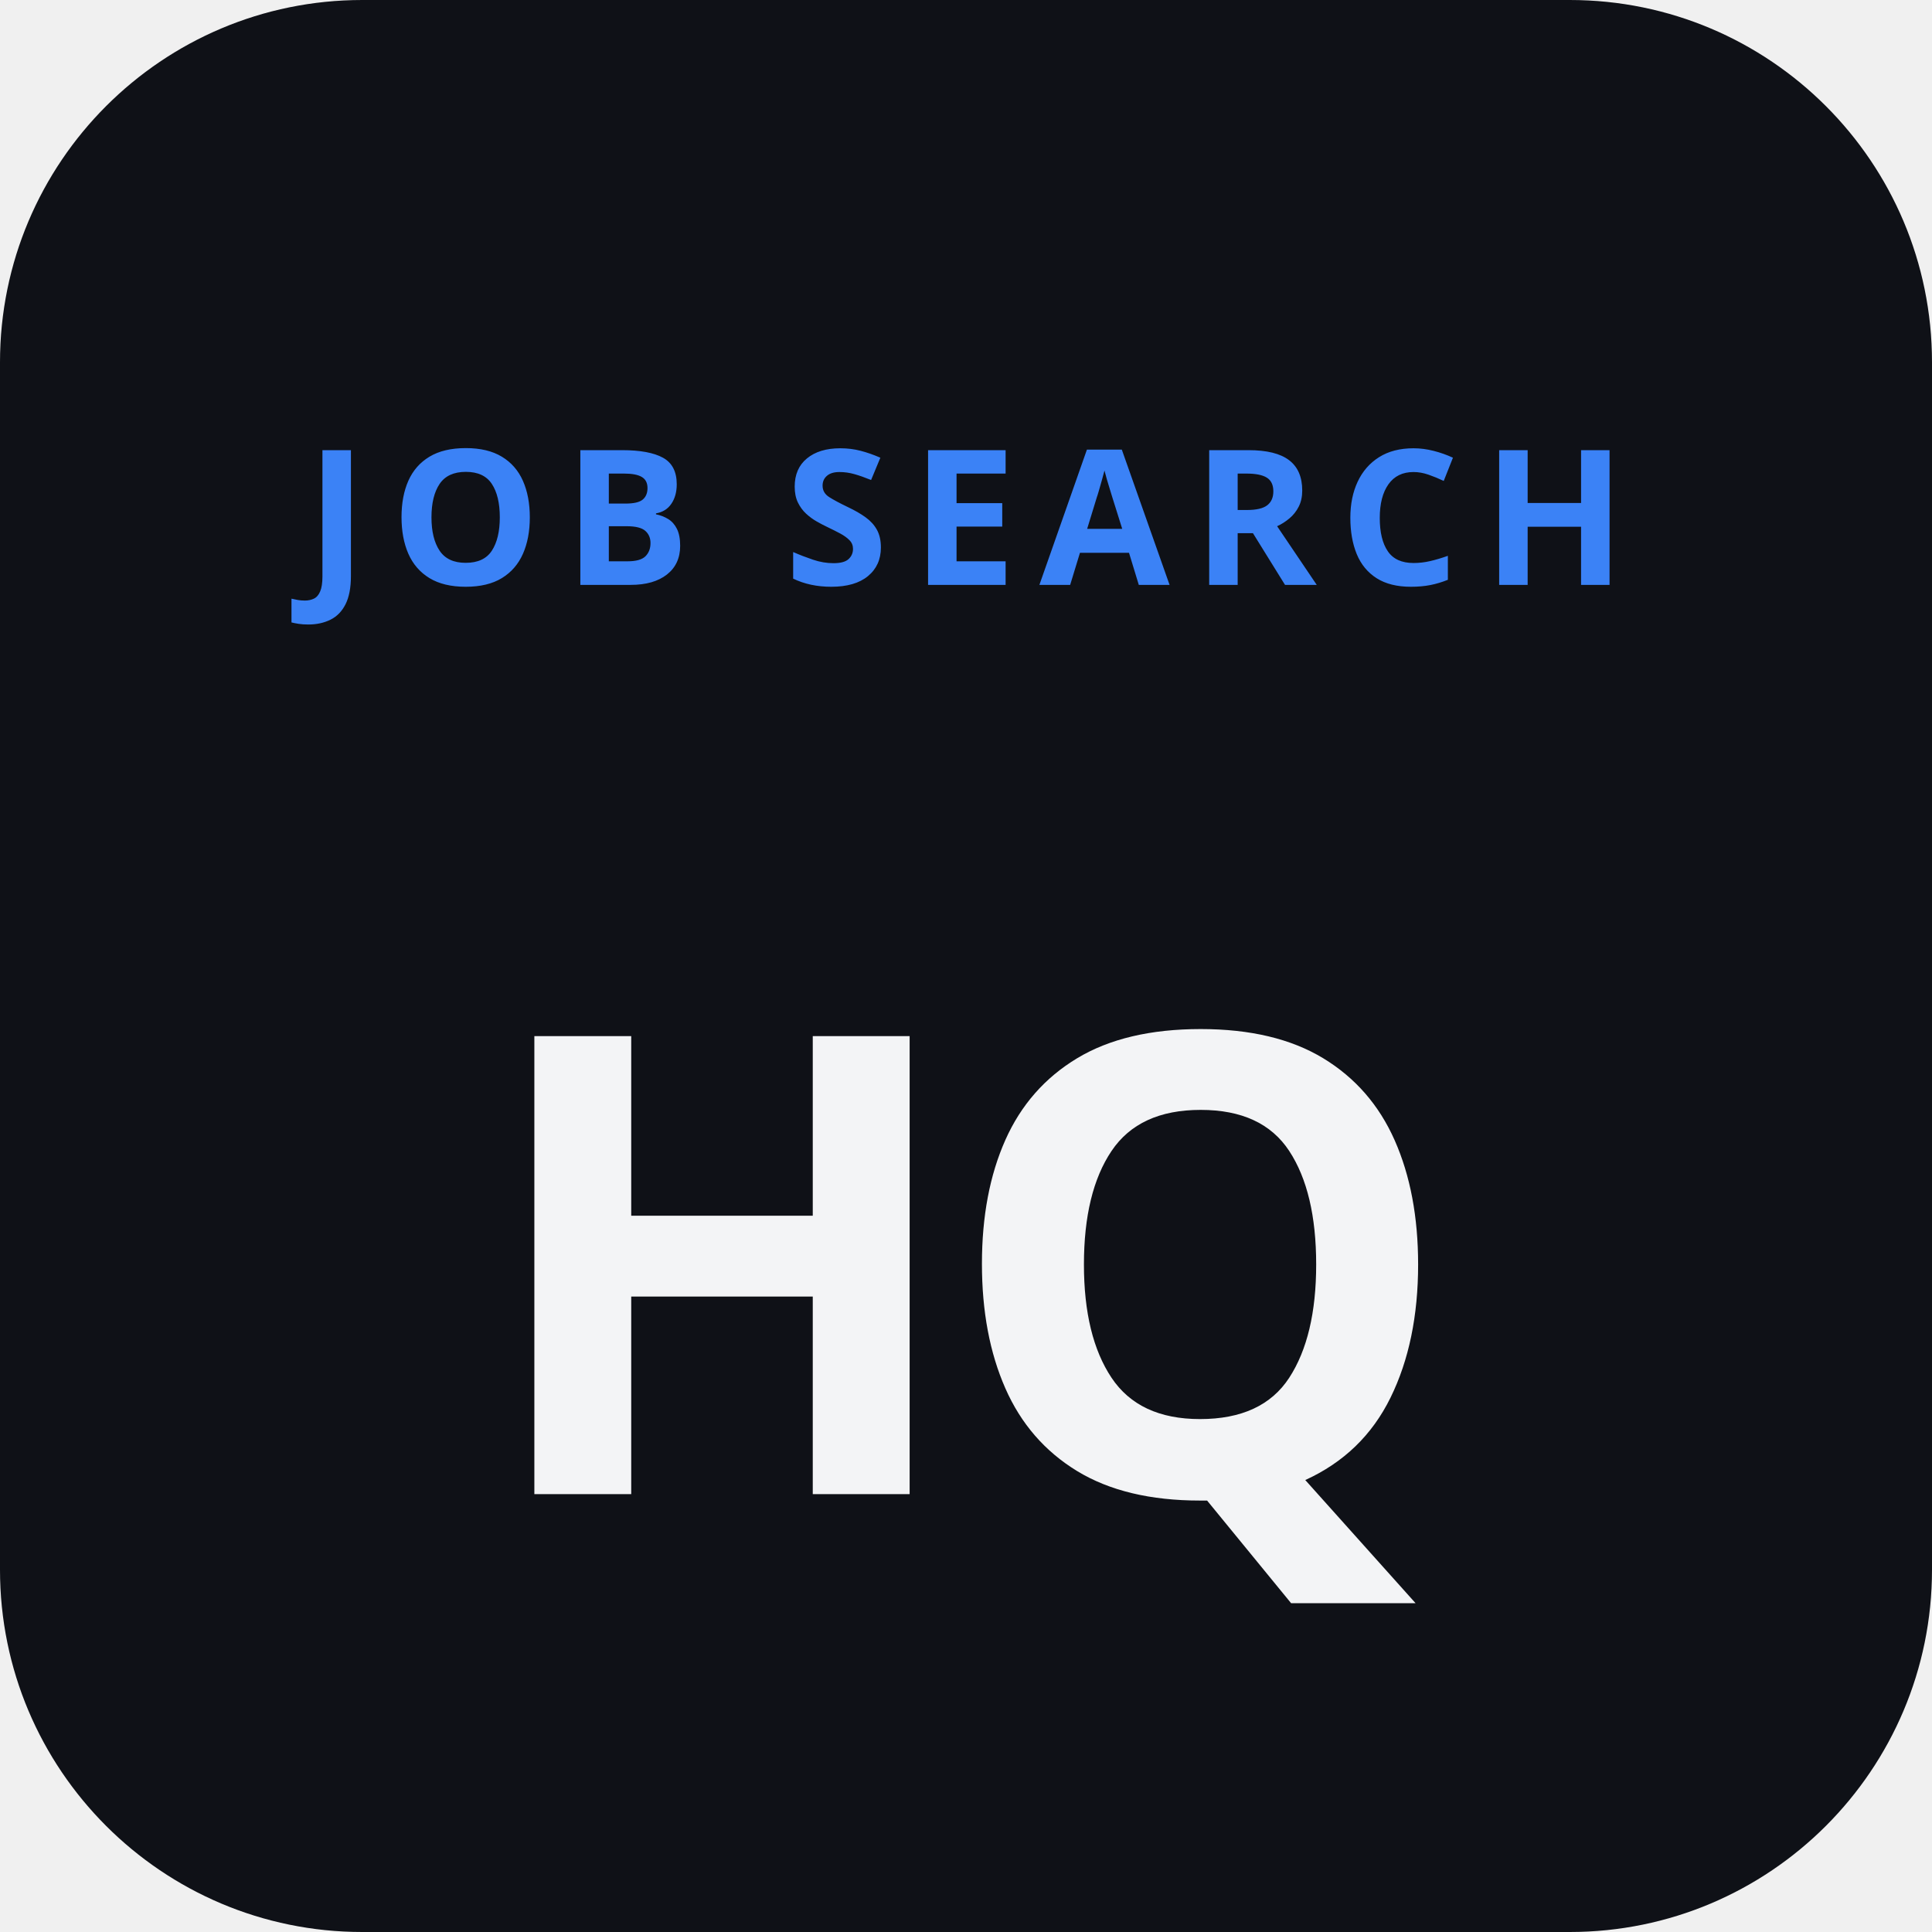
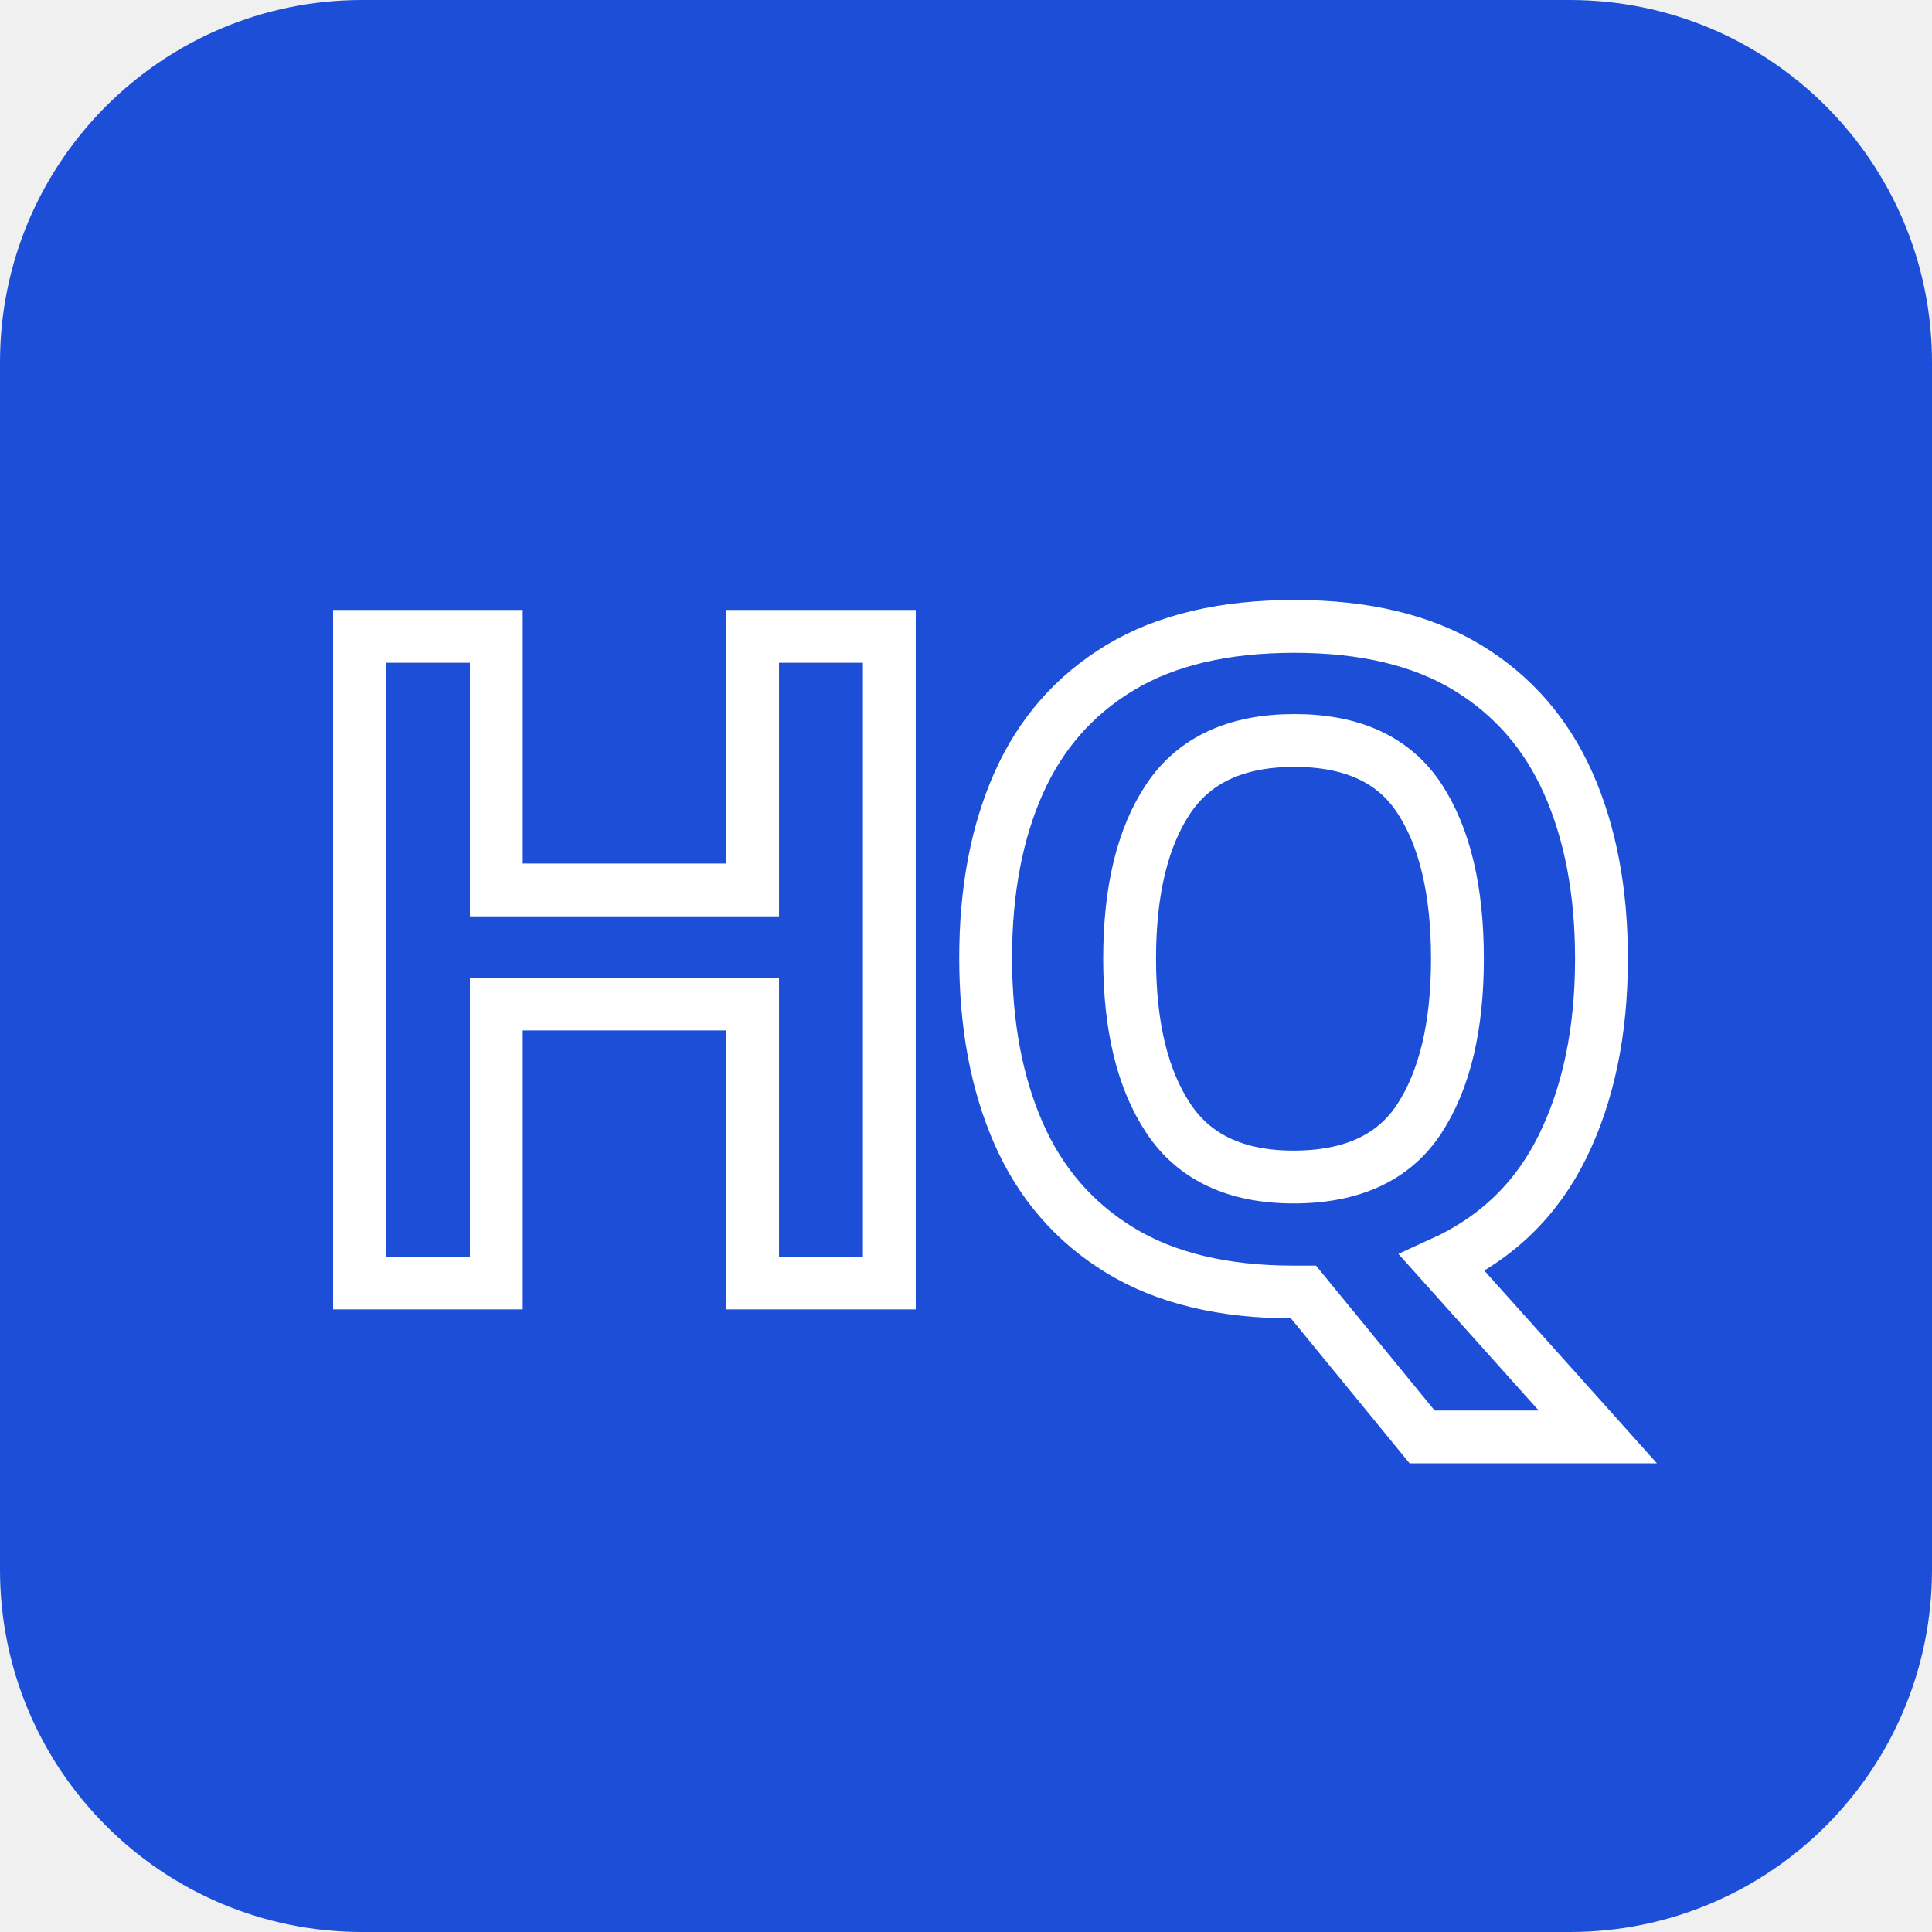
<svg xmlns="http://www.w3.org/2000/svg" viewBox="0 0 512 512">
-   <rect width="512" height="512" rx="96" fill="#0f1117" />
-   <text x="256" y="155" text-anchor="middle" font-family="'DM Sans', system-ui, sans-serif" font-weight="600" font-size="50" fill="#3b82f6" letter-spacing="6">JOB SEARCH</text>
-   <text x="256" y="330" text-anchor="middle" dominant-baseline="central" font-family="'DM Sans', system-ui, sans-serif" font-weight="800" font-size="170" fill="#f3f4f6" letter-spacing="-6">HQ</text>
+   <rect width="512" height="512" rx="96" fill="#1d4ed8" />
+   <text x="256" y="340" text-anchor="middle" font-family="'DM Sans', system-ui, sans-serif" font-weight="900" font-size="240" fill="none" stroke="#ffffff" stroke-width="14" letter-spacing="-10">HQ</text>
</svg>
